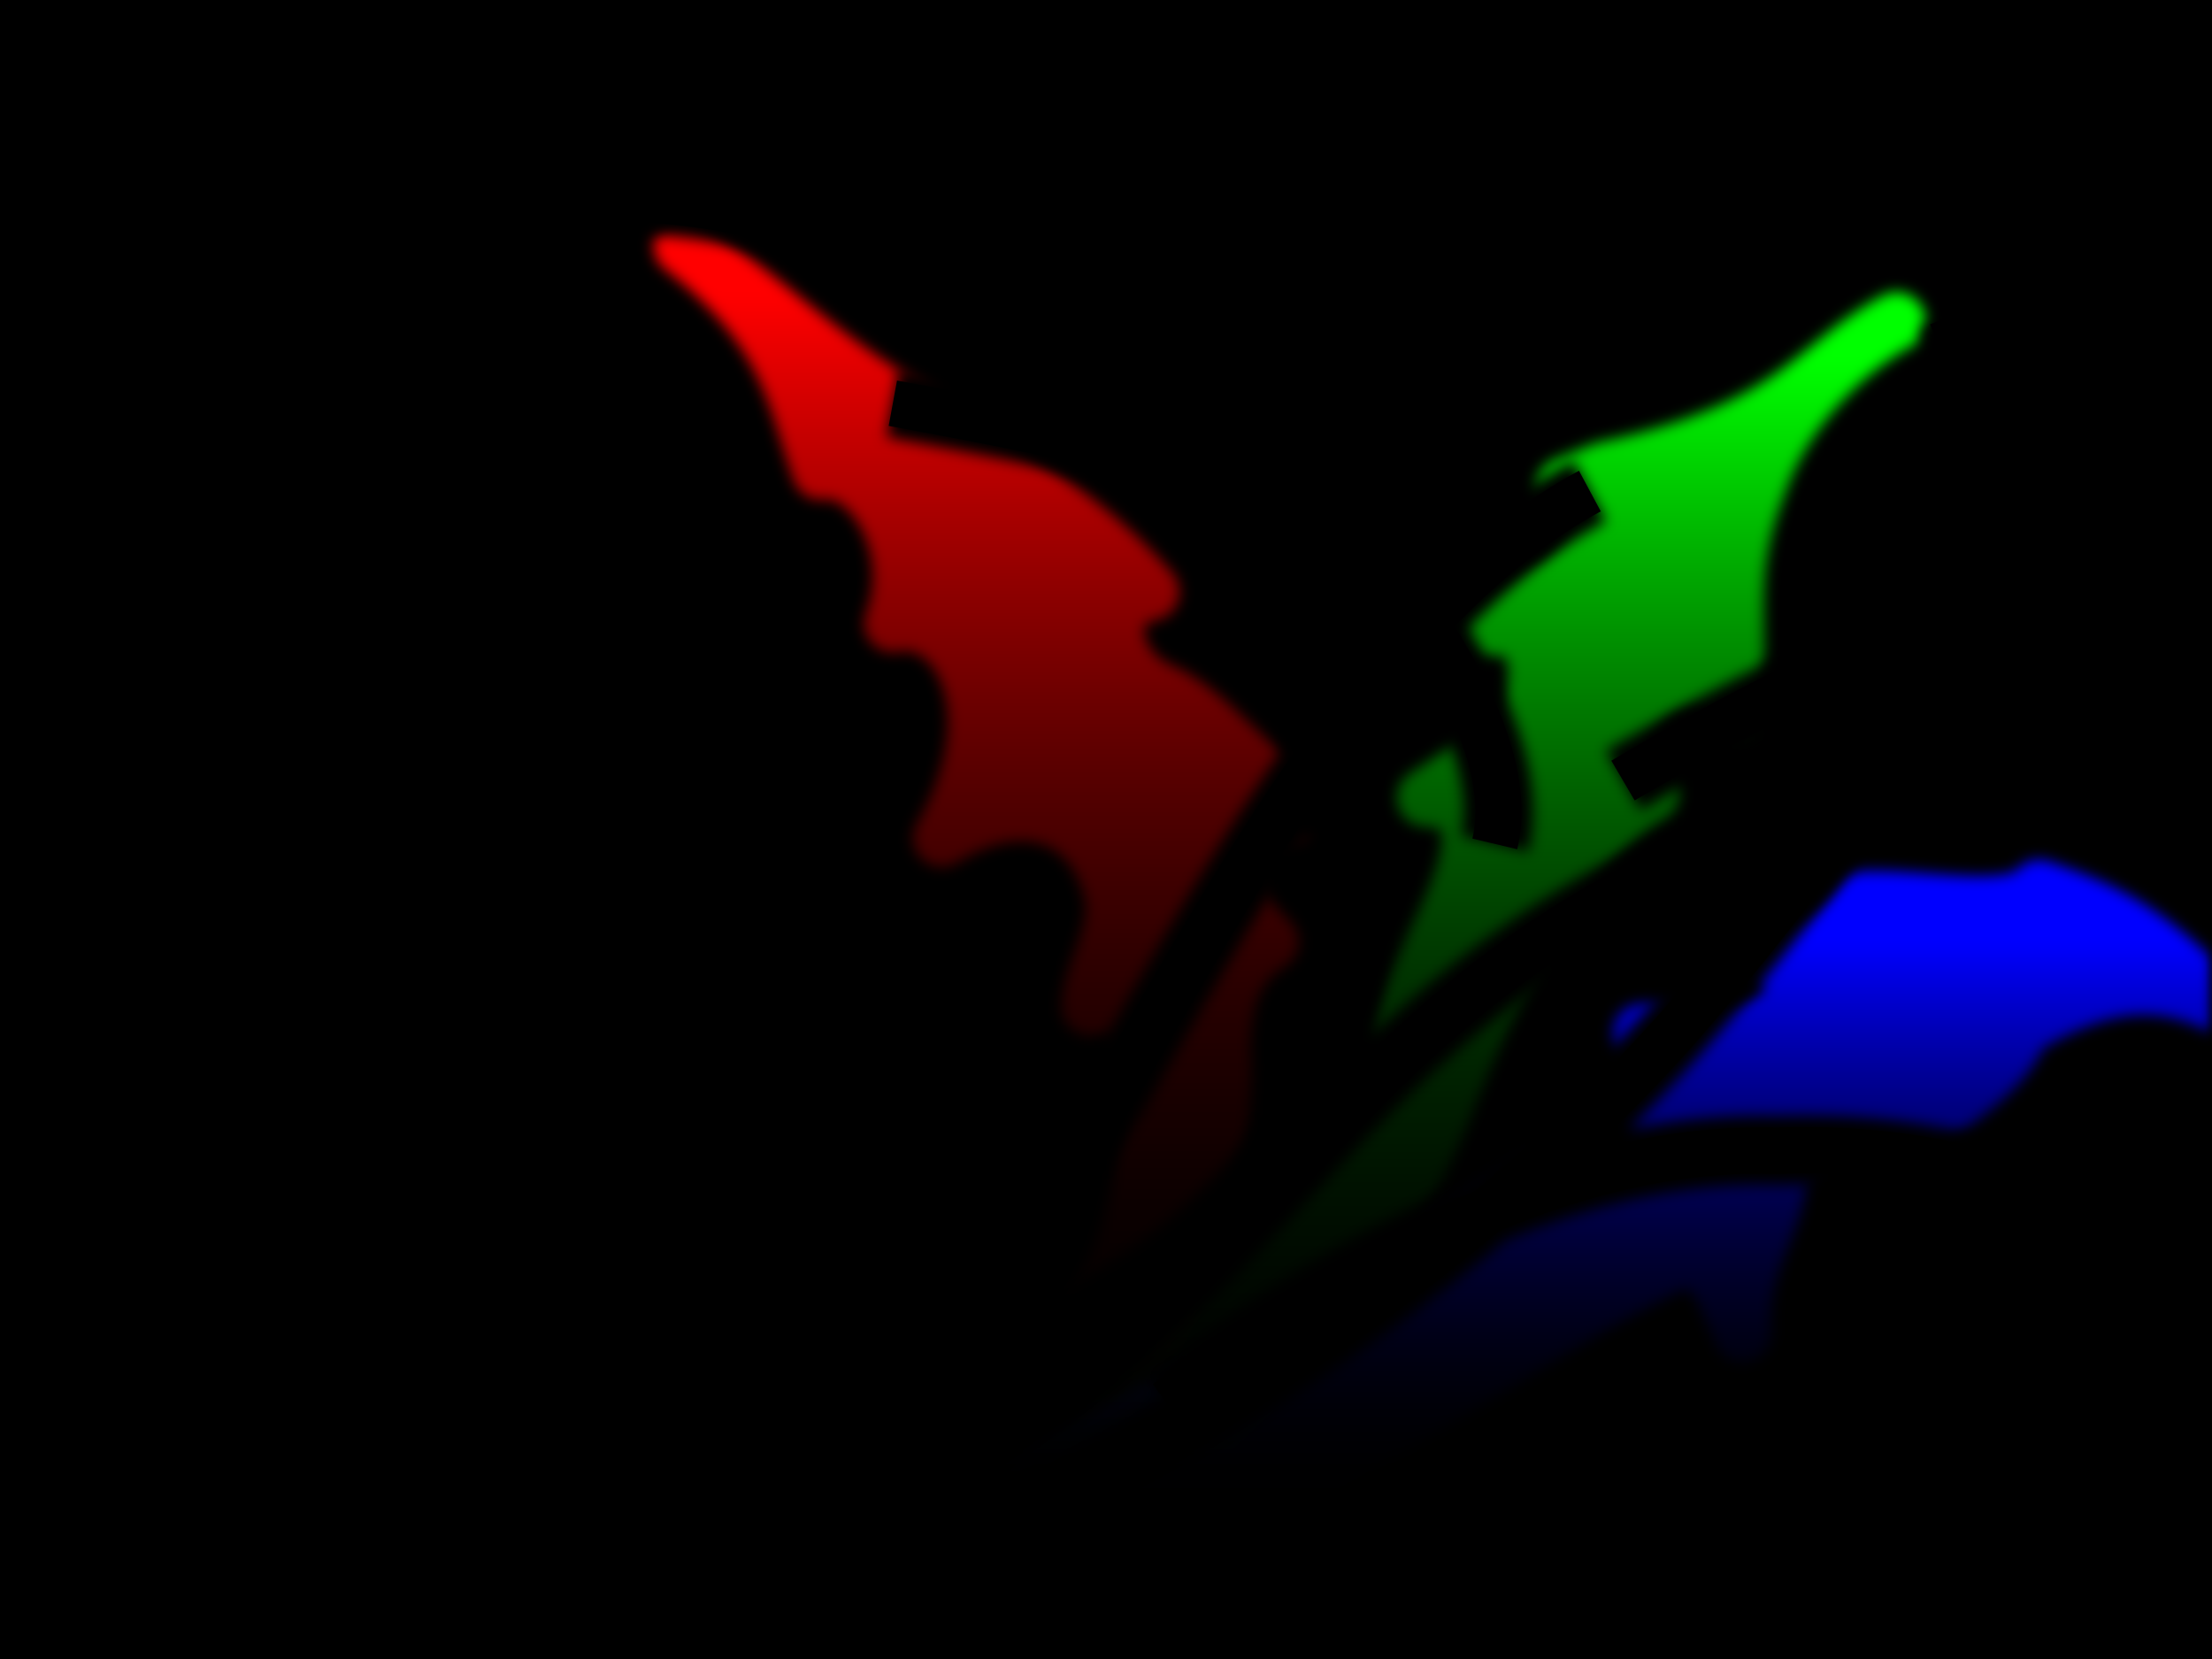
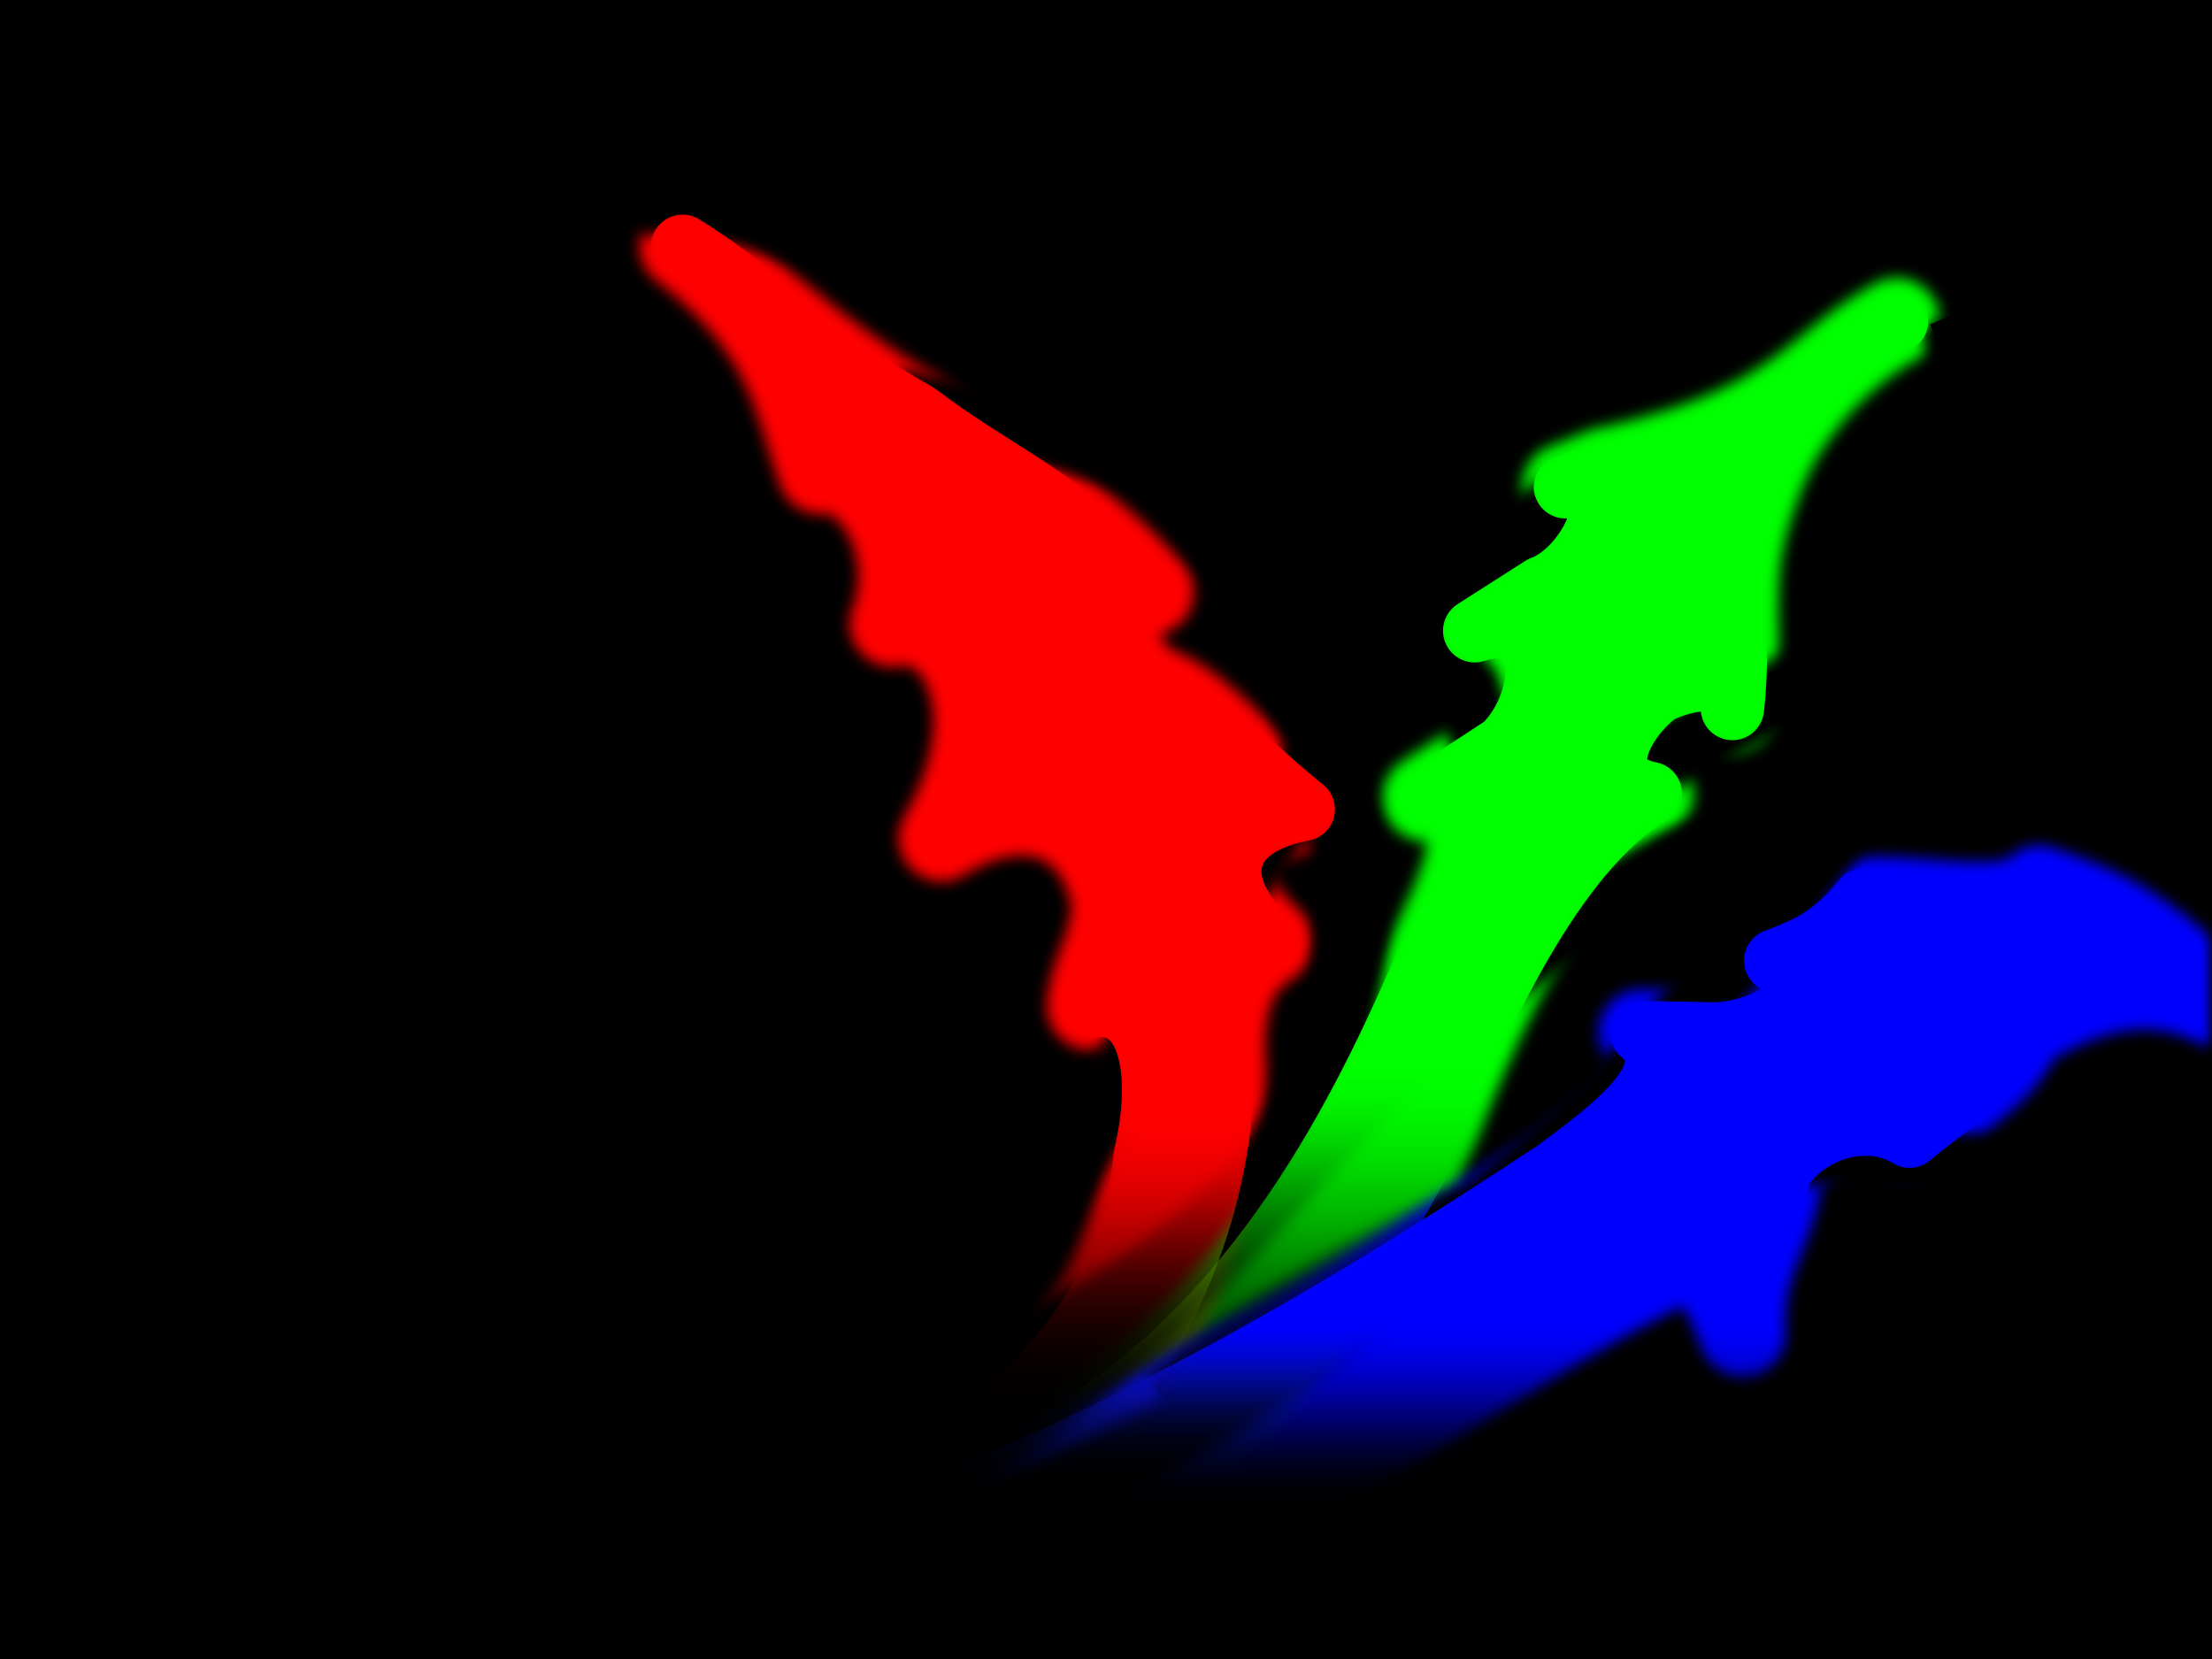
<svg xmlns="http://www.w3.org/2000/svg" width="1536" height="1152" viewBox="0 0 1536 1152">
  <defs>
-     <linearGradient id="bend-left" x1="0" y1="205" x2="0" y2="1010" gradientUnits="userSpaceOnUse">
+     <linearGradient id="bend-left" x1="0" y1="770" x2="0" y2="1010" gradientUnits="userSpaceOnUse">
      <stop offset="0" stop-color="white" stop-opacity="1" />
-       <stop offset="0.062" stop-color="white" stop-opacity="0.879" />
-       <stop offset="0.125" stop-color="white" stop-opacity="0.766" />
-       <stop offset="0.188" stop-color="white" stop-opacity="0.66" />
-       <stop offset="0.25" stop-color="white" stop-opacity="0.562" />
-       <stop offset="0.312" stop-color="white" stop-opacity="0.473" />
-       <stop offset="0.375" stop-color="white" stop-opacity="0.391" />
-       <stop offset="0.438" stop-color="white" stop-opacity="0.316" />
-       <stop offset="0.5" stop-color="white" stop-opacity="0.25" />
-       <stop offset="0.562" stop-color="white" stop-opacity="0.191" />
-       <stop offset="0.625" stop-color="white" stop-opacity="0.141" />
-       <stop offset="0.688" stop-color="white" stop-opacity="0.098" />
-       <stop offset="0.75" stop-color="white" stop-opacity="0.062" />
-       <stop offset="0.812" stop-color="white" stop-opacity="0.035" />
-       <stop offset="0.875" stop-color="white" stop-opacity="0.016" />
-       <stop offset="0.938" stop-color="white" stop-opacity="0.004" />
+       <stop offset="0.062" stop-color="white" stop-opacity="0.989" />
+       <stop offset="0.125" stop-color="white" stop-opacity="0.957" />
+       <stop offset="0.188" stop-color="white" stop-opacity="0.908" />
+       <stop offset="0.25" stop-color="white" stop-opacity="0.844" />
+       <stop offset="0.312" stop-color="white" stop-opacity="0.768" />
+       <stop offset="0.375" stop-color="white" stop-opacity="0.684" />
+       <stop offset="0.438" stop-color="white" stop-opacity="0.593" />
+       <stop offset="0.5" stop-color="white" stop-opacity="0.5" />
+       <stop offset="0.562" stop-color="white" stop-opacity="0.407" />
+       <stop offset="0.625" stop-color="white" stop-opacity="0.316" />
+       <stop offset="0.688" stop-color="white" stop-opacity="0.232" />
+       <stop offset="0.75" stop-color="white" stop-opacity="0.156" />
+       <stop offset="0.812" stop-color="white" stop-opacity="0.092" />
+       <stop offset="0.875" stop-color="white" stop-opacity="0.043" />
+       <stop offset="0.938" stop-color="white" stop-opacity="0.011" />
      <stop offset="1" stop-color="white" stop-opacity="0" />
    </linearGradient>
    <mask id="root-left" maskUnits="userSpaceOnUse">
      <rect width="1536" height="1152" fill="url(#bend-left)" />
    </mask>
-     <linearGradient id="bend-middle" x1="0" y1="250" x2="0" y2="1030" gradientUnits="userSpaceOnUse">
+     <linearGradient id="bend-middle" x1="0" y1="740" x2="0" y2="1030" gradientUnits="userSpaceOnUse">
      <stop offset="0" stop-color="white" stop-opacity="1" />
-       <stop offset="0.062" stop-color="white" stop-opacity="0.879" />
-       <stop offset="0.125" stop-color="white" stop-opacity="0.766" />
-       <stop offset="0.188" stop-color="white" stop-opacity="0.66" />
-       <stop offset="0.25" stop-color="white" stop-opacity="0.562" />
-       <stop offset="0.312" stop-color="white" stop-opacity="0.473" />
-       <stop offset="0.375" stop-color="white" stop-opacity="0.391" />
-       <stop offset="0.438" stop-color="white" stop-opacity="0.316" />
-       <stop offset="0.5" stop-color="white" stop-opacity="0.25" />
-       <stop offset="0.562" stop-color="white" stop-opacity="0.191" />
-       <stop offset="0.625" stop-color="white" stop-opacity="0.141" />
-       <stop offset="0.688" stop-color="white" stop-opacity="0.098" />
-       <stop offset="0.75" stop-color="white" stop-opacity="0.062" />
-       <stop offset="0.812" stop-color="white" stop-opacity="0.035" />
-       <stop offset="0.875" stop-color="white" stop-opacity="0.016" />
-       <stop offset="0.938" stop-color="white" stop-opacity="0.004" />
+       <stop offset="0.062" stop-color="white" stop-opacity="0.989" />
+       <stop offset="0.125" stop-color="white" stop-opacity="0.957" />
+       <stop offset="0.188" stop-color="white" stop-opacity="0.908" />
+       <stop offset="0.25" stop-color="white" stop-opacity="0.844" />
+       <stop offset="0.312" stop-color="white" stop-opacity="0.768" />
+       <stop offset="0.375" stop-color="white" stop-opacity="0.684" />
+       <stop offset="0.438" stop-color="white" stop-opacity="0.593" />
+       <stop offset="0.5" stop-color="white" stop-opacity="0.5" />
+       <stop offset="0.562" stop-color="white" stop-opacity="0.407" />
+       <stop offset="0.625" stop-color="white" stop-opacity="0.316" />
+       <stop offset="0.688" stop-color="white" stop-opacity="0.232" />
+       <stop offset="0.75" stop-color="white" stop-opacity="0.156" />
+       <stop offset="0.812" stop-color="white" stop-opacity="0.092" />
+       <stop offset="0.875" stop-color="white" stop-opacity="0.043" />
+       <stop offset="0.938" stop-color="white" stop-opacity="0.011" />
      <stop offset="1" stop-color="white" stop-opacity="0" />
    </linearGradient>
    <mask id="root-middle" maskUnits="userSpaceOnUse">
      <rect width="1536" height="1152" fill="url(#bend-middle)" />
    </mask>
-     <linearGradient id="bend-right" x1="0" y1="655" x2="0" y2="1045" gradientUnits="userSpaceOnUse">
+     <linearGradient id="bend-right" x1="0" y1="915" x2="0" y2="1045" gradientUnits="userSpaceOnUse">
      <stop offset="0" stop-color="white" stop-opacity="1" />
-       <stop offset="0.062" stop-color="white" stop-opacity="0.879" />
-       <stop offset="0.125" stop-color="white" stop-opacity="0.766" />
-       <stop offset="0.188" stop-color="white" stop-opacity="0.66" />
-       <stop offset="0.25" stop-color="white" stop-opacity="0.562" />
-       <stop offset="0.312" stop-color="white" stop-opacity="0.473" />
-       <stop offset="0.375" stop-color="white" stop-opacity="0.391" />
-       <stop offset="0.438" stop-color="white" stop-opacity="0.316" />
-       <stop offset="0.5" stop-color="white" stop-opacity="0.25" />
-       <stop offset="0.562" stop-color="white" stop-opacity="0.191" />
-       <stop offset="0.625" stop-color="white" stop-opacity="0.141" />
-       <stop offset="0.688" stop-color="white" stop-opacity="0.098" />
-       <stop offset="0.75" stop-color="white" stop-opacity="0.062" />
-       <stop offset="0.812" stop-color="white" stop-opacity="0.035" />
-       <stop offset="0.875" stop-color="white" stop-opacity="0.016" />
-       <stop offset="0.938" stop-color="white" stop-opacity="0.004" />
+       <stop offset="0.062" stop-color="white" stop-opacity="0.989" />
+       <stop offset="0.125" stop-color="white" stop-opacity="0.957" />
+       <stop offset="0.188" stop-color="white" stop-opacity="0.908" />
+       <stop offset="0.25" stop-color="white" stop-opacity="0.844" />
+       <stop offset="0.312" stop-color="white" stop-opacity="0.768" />
+       <stop offset="0.375" stop-color="white" stop-opacity="0.684" />
+       <stop offset="0.438" stop-color="white" stop-opacity="0.593" />
+       <stop offset="0.5" stop-color="white" stop-opacity="0.5" />
+       <stop offset="0.562" stop-color="white" stop-opacity="0.407" />
+       <stop offset="0.625" stop-color="white" stop-opacity="0.316" />
+       <stop offset="0.688" stop-color="white" stop-opacity="0.232" />
+       <stop offset="0.75" stop-color="white" stop-opacity="0.156" />
+       <stop offset="0.812" stop-color="white" stop-opacity="0.092" />
+       <stop offset="0.875" stop-color="white" stop-opacity="0.043" />
+       <stop offset="0.938" stop-color="white" stop-opacity="0.011" />
      <stop offset="1" stop-color="white" stop-opacity="0" />
    </linearGradient>
    <mask id="root-right" maskUnits="userSpaceOnUse">
      <rect width="1536" height="1152" fill="url(#bend-right)" />
    </mask>
    <filter id="soft" x="-10%" y="-10%" width="120%" height="120%" color-interpolation-filters="sRGB">
      <feGaussianBlur stdDeviation="5" />
    </filter>
    <filter id="pins-soft" x="-10%" y="-10%" width="120%" height="120%" color-interpolation-filters="sRGB">
      <feGaussianBlur stdDeviation="5" />
    </filter>
    <mask id="pins" maskUnits="userSpaceOnUse" x="0" y="0" width="1536" height="1152">
      <rect width="1536" height="1152" fill="white" />
      <g fill="none" stroke="black" stroke-width="48" filter="url(#pins-soft)">
        <path d="M440 138 C628 146 799 263 881 430 C1004 682 919 839 708 939 C483 1047 248 1074 55 1115" />
        <path d="M620 280 C794 312 941 340 1004 456 C1031 502 1047 548 1038 586" />
        <path d="M441 1076 C598 1030 690 893 775 756 C866 597 968 414 1104 341" />
        <path d="M366 1090 C710 1090 847 843 988 719 C1143 578 1344 511 1557 576" />
        <path d="M1355 219 C1425 384 1294 566 1164 715 C1038 858 818 1013 641 1076" />
        <path d="M1538 377 C1362 415 1248 471 1127 542" />
        <path d="M810 974 C984 844 1116 796 1234 799 C1383 794 1476 848 1550 902" />
      </g>
      <g fill="none" stroke="black" stroke-width="32">
        <path d="M440 138 C628 146 799 263 881 430 C1004 682 919 839 708 939 C483 1047 248 1074 55 1115" />
        <path d="M620 280 C794 312 941 340 1004 456 C1031 502 1047 548 1038 586" />
        <path d="M441 1076 C598 1030 690 893 775 756 C866 597 968 414 1104 341" />
        <path d="M366 1090 C710 1090 847 843 988 719 C1143 578 1344 511 1557 576" />
        <path d="M1355 219 C1425 384 1294 566 1164 715 C1038 858 818 1013 641 1076" />
        <path d="M1538 377 C1362 415 1248 471 1127 542" />
        <path d="M810 974 C984 844 1116 796 1234 799 C1383 794 1476 848 1550 902" />
      </g>
+       <path mask="url(#root-left)" fill="white" stroke="white" stroke-width="44" stroke-linejoin="round" d="M474 171 C550 230 553 280 570 327 C602 321 641 376 620 433 C662 423 707 488 654 582 C712 546 764 566 774 627 C774 656 758 676 757 699 C797 691 810 741 795 804 C786 914 691 1038 468 1082 L644 1091 C781 1002 849 862 849 741 C846 698 856 669 882 654 C841 618 842 574 905 562 C851 518 836 493 803 479 C772 464 760 419 799 411 C745 350 689 328 637 288 C566 248 529 205 474 171 Z" />
+       <path mask="url(#root-middle)" fill="white" stroke="white" stroke-width="44" stroke-linejoin="round" d="M1317 223 C1259 254 1250 298 1114 327 L1087 338 C1135 325 1107 395 1071 408 L1024 438 C1077 421 1078 484 1045 518 L990 554 C1041 555 1019 609 998 652 C965 728 900 885 770 977 C695 1031 636 1058 559 1080 L666 1092 C800 1058 936 922 1000 775 C1024 711 1079 590 1146 551 C1101 542 1128 497 1152 480 C1179 468 1203 468 1203 492 C1210 429 1195 401 1221 335 C1236 291 1274 247 1317 223 Z" />
+       <path mask="url(#root-right)" fill="white" stroke="white" stroke-width="44" stroke-linejoin="round" d="M1540 697 C1488 644 1460 632 1416 617 C1399 638 1335 623 1294 625 C1274 650 1257 658 1233 667 C1274 688 1232 715 1193 718 L1140 717 C1173 745 1120 784 1081 813 C945 903 781 1004 570 1079 L717 1098 C914 1046 1050 927 1168 874 C1190 875 1197 894 1210 926 C1207 873 1233 853 1235 814 C1255 783 1297 771 1326 789 C1358 762 1391 745 1403 714 C1457 681 1497 677 1540 697 Z" />
      <rect y="1045" width="1536" height="107" fill="black" />
    </mask>
  </defs>
  <rect width="1536" height="1152" fill="black" />
  <g mask="url(#pins)" filter="url(#soft)">
-     <path mask="url(#root-left)" id="left" fill="#ff0000" stroke="#ff0000" stroke-width="40" stroke-linejoin="round" d="M474 171 C550 230 553 280 570 327 C602 321 641 376 620 433 C662 423 707 488 654 582 C712 546 764 566 774 627 C774 656 758 676 757 699 C797 691 810 741 795 804 C786 914 691 1038 468 1082 L644 1091 C781 1002 849 862 849 741 C846 698 856 669 882 654 C841 618 842 574 905 562 C851 518 836 493 803 479 C772 464 760 419 799 411 C745 350 689 328 637 288 C566 248 529 205 474 171 Z" />
-     <path mask="url(#root-middle)" id="middle" fill="#00ff00" stroke="#00ff00" stroke-width="40" stroke-linejoin="round" d="M1317 223 C1259 254 1250 298 1114 327 L1087 338 C1135 325 1107 395 1071 408 L1024 438 C1077 421 1078 484 1045 518 L990 554 C1041 555 1019 609 998 652 C965 728 900 885 770 977 C695 1031 636 1058 559 1080 L666 1092 C800 1058 936 922 1000 775 C1024 711 1079 590 1146 551 C1101 542 1128 497 1152 480 C1179 468 1203 468 1203 492 C1210 429 1195 401 1221 335 C1236 291 1274 247 1317 223 Z" />
-     <path mask="url(#root-right)" id="right" fill="#0000ff" stroke="#0000ff" stroke-width="40" stroke-linejoin="round" d="M1540 697 C1488 644 1460 632 1416 617 C1399 638 1335 623 1294 625 C1274 650 1257 658 1233 667 C1274 688 1232 715 1193 718 L1140 717 C1173 745 1120 784 1081 813 C945 903 781 1004 570 1079 L717 1098 C914 1046 1050 927 1168 874 C1190 875 1197 894 1210 926 C1207 873 1233 853 1235 814 C1255 783 1297 771 1326 789 C1358 762 1391 745 1403 714 C1457 681 1497 677 1540 697 Z" />
+     <path mask="url(#root-left)" id="left" fill="#ff0000" stroke="#ff0000" stroke-width="60" stroke-linejoin="round" d="M474 171 C550 230 553 280 570 327 C602 321 641 376 620 433 C662 423 707 488 654 582 C712 546 764 566 774 627 C774 656 758 676 757 699 C797 691 810 741 795 804 C786 914 691 1038 468 1082 L644 1091 C781 1002 849 862 849 741 C846 698 856 669 882 654 C841 618 842 574 905 562 C851 518 836 493 803 479 C772 464 760 419 799 411 C745 350 689 328 637 288 C566 248 529 205 474 171 Z" />
+     <path mask="url(#root-middle)" id="middle" fill="#00ff00" stroke="#00ff00" stroke-width="60" stroke-linejoin="round" d="M1317 223 C1259 254 1250 298 1114 327 L1087 338 C1135 325 1107 395 1071 408 L1024 438 C1077 421 1078 484 1045 518 L990 554 C1041 555 1019 609 998 652 C965 728 900 885 770 977 C695 1031 636 1058 559 1080 L666 1092 C800 1058 936 922 1000 775 C1024 711 1079 590 1146 551 C1101 542 1128 497 1152 480 C1179 468 1203 468 1203 492 C1210 429 1195 401 1221 335 C1236 291 1274 247 1317 223 Z" />
+     <path mask="url(#root-right)" id="right" fill="#0000ff" stroke="#0000ff" stroke-width="60" stroke-linejoin="round" d="M1540 697 C1488 644 1460 632 1416 617 C1399 638 1335 623 1294 625 C1274 650 1257 658 1233 667 C1274 688 1232 715 1193 718 L1140 717 C1173 745 1120 784 1081 813 C945 903 781 1004 570 1079 L717 1098 C914 1046 1050 927 1168 874 C1190 875 1197 894 1210 926 C1207 873 1233 853 1235 814 C1255 783 1297 771 1326 789 C1358 762 1391 745 1403 714 C1457 681 1497 677 1540 697 Z" />
  </g>
</svg>
